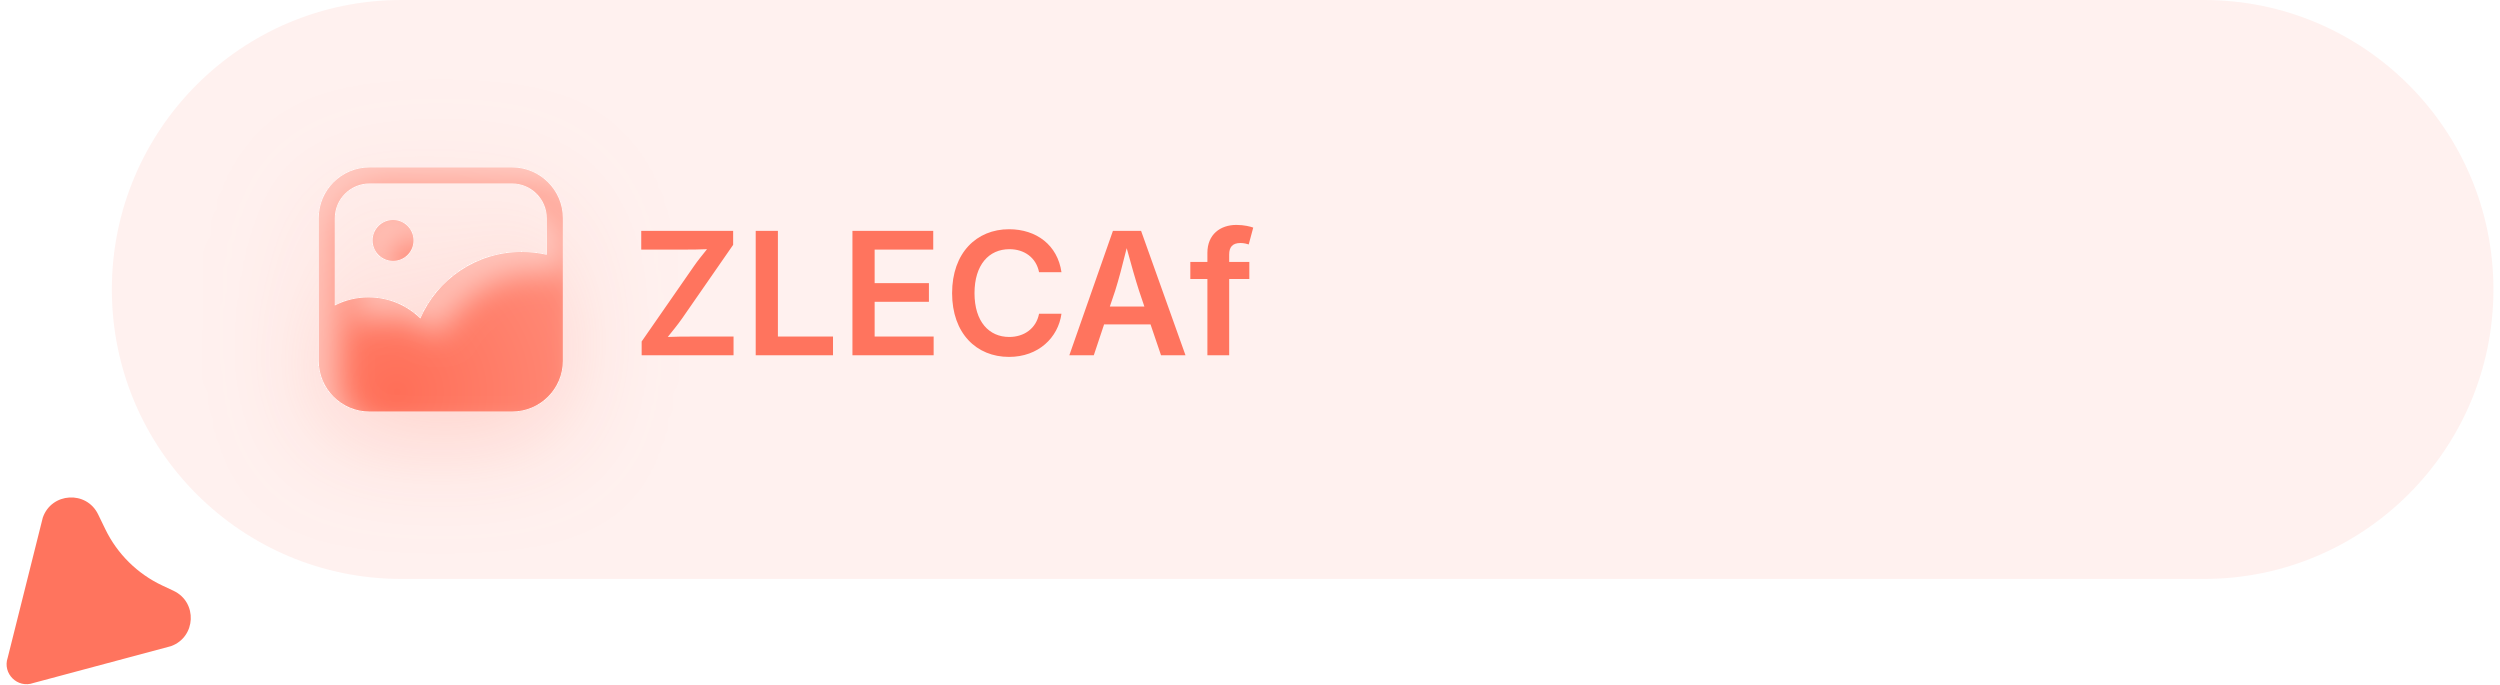
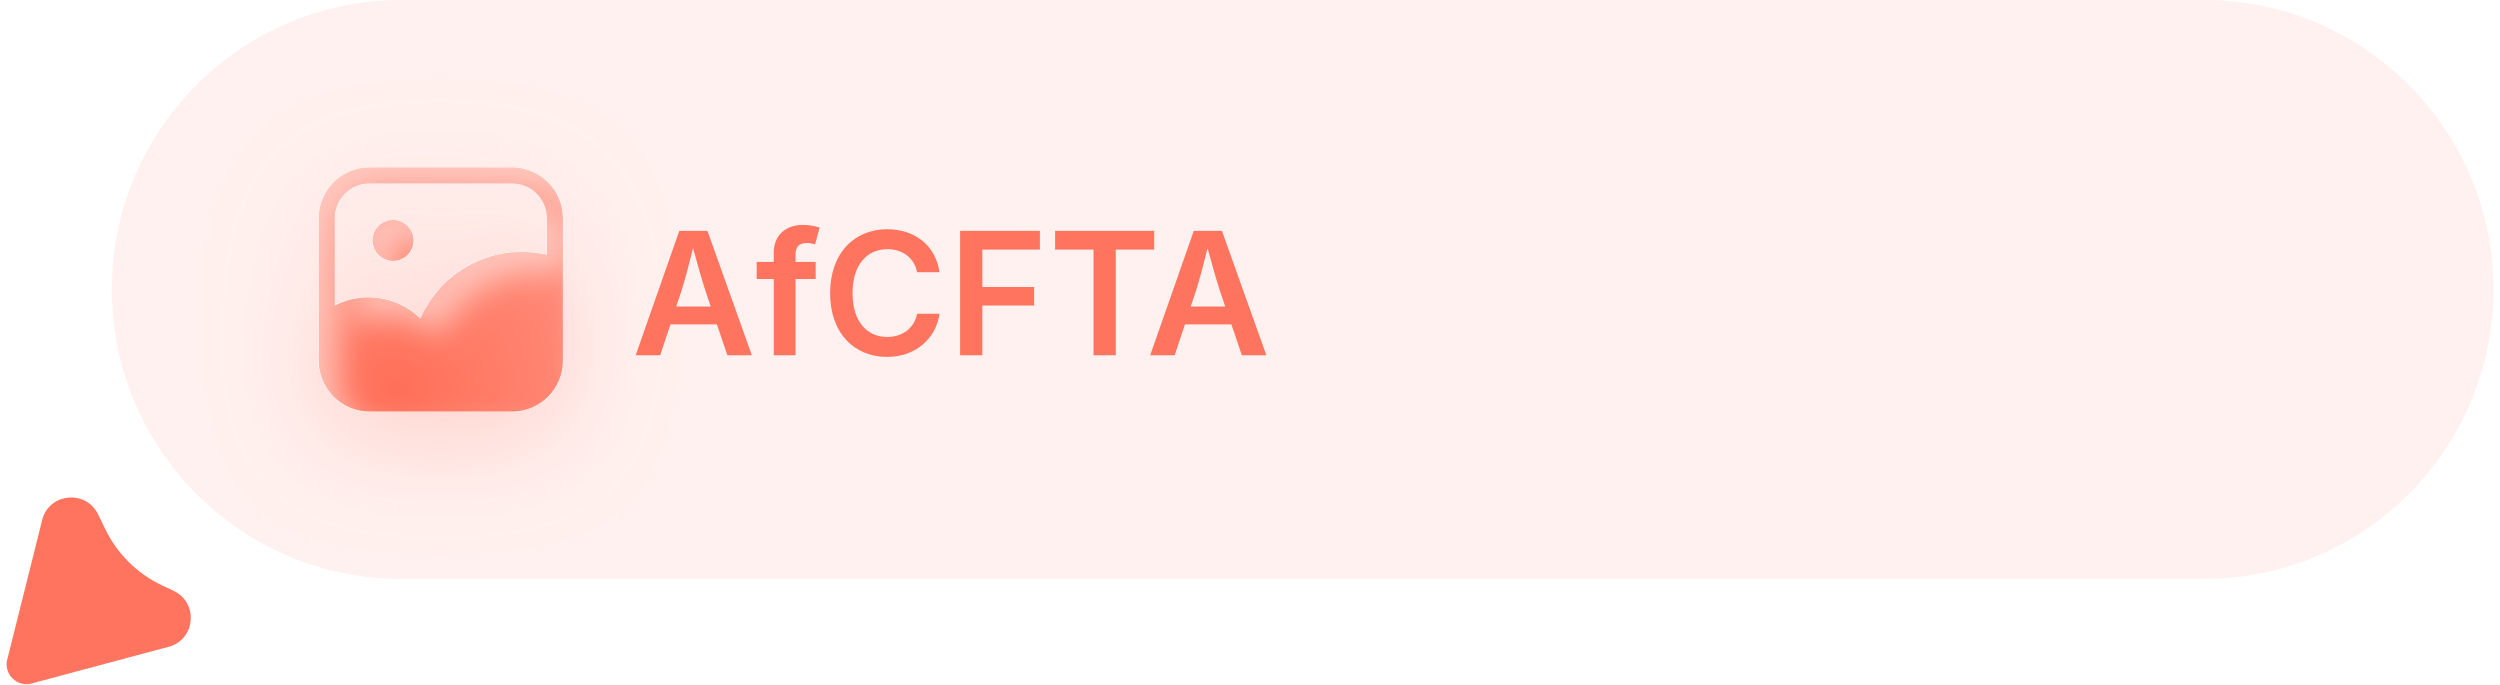
<svg xmlns="http://www.w3.org/2000/svg" width="190" height="52" viewBox="0 0 190 52" fill="none">
  <path d="M8.5 22C8.5 9.85 18.35 0 30.5 0H167.5C179.65 0 189.5 9.85 189.5 22C189.5 34.15 179.65 44 167.5 44H30.5C18.35 44 8.5 34.15 8.5 22Z" fill="#FF745E" fill-opacity="0.1" />
  <g filter="url(#filter0_d_9274_1518)">
    <g filter="url(#filter1_i_9274_1518)">
      <path d="M29.873 16.718C29.014 16.718 28.318 17.414 28.318 18.273C28.318 19.132 29.014 19.828 29.873 19.828C30.732 19.828 31.428 19.132 31.428 18.273C31.428 17.414 30.732 16.718 29.873 16.718Z" fill="url(#paint0_radial_9274_1518)" />
      <path fill-rule="evenodd" clip-rule="evenodd" d="M28.083 12.724C25.952 12.724 24.224 14.452 24.224 16.583V27.417C24.224 29.548 25.952 31.276 28.083 31.276H38.917C41.048 31.276 42.776 29.548 42.776 27.417V16.583C42.776 14.452 41.048 12.724 38.917 12.724H28.083ZM25.443 16.583C25.443 15.125 26.625 13.943 28.083 13.943H38.917C40.375 13.943 41.557 15.125 41.557 16.583V19.366C40.944 19.224 40.306 19.149 39.651 19.149C36.2 19.149 33.236 21.231 31.945 24.206C30.931 23.214 29.543 22.602 28.011 22.602C27.086 22.602 26.213 22.825 25.443 23.221V16.583Z" fill="url(#paint1_radial_9274_1518)" />
    </g>
  </g>
-   <text x="48" y="27" font-family="Inter, system-ui, sans-serif" font-size="13" font-weight="600" fill="#FF745E">ZLECAf</text>
+   <text x="48" y="27" font-family="Inter, system-ui, sans-serif" font-size="13" font-weight="600" fill="#FF745E">AfCFTA</text>
  <path d="M12.994 49.108L2.538 51.907C1.337 52.34 0.17 51.19 0.586 49.983L3.251 39.344C3.913 37.422 6.57 37.262 7.457 39.092L8.006 40.224C8.916 42.1 10.442 43.608 12.329 44.496L13.191 44.901C15.028 45.766 14.904 48.419 12.994 49.108Z" fill="#FF745E" />
  <defs>
    <filter id="filter0_d_9274_1518" x="12.5" y="3" width="42" height="42" filterUnits="userSpaceOnUse" color-interpolation-filters="sRGB">
      <feFlood flood-opacity="0" result="BackgroundImageFix" />
      <feColorMatrix in="SourceAlpha" type="matrix" values="0 0 0 0 0 0 0 0 0 0 0 0 0 0 0 0 0 0 127 0" result="hardAlpha" />
      <feOffset dy="2" />
      <feGaussianBlur stdDeviation="4" />
      <feComposite in2="hardAlpha" operator="out" />
      <feColorMatrix type="matrix" values="0 0 0 0 1 0 0 0 0 0.435 0 0 0 0 0.345 0 0 0 0.25 0" />
      <feBlend mode="normal" in2="BackgroundImageFix" result="effect1_dropShadow_9274_1518" />
      <feBlend mode="normal" in="SourceGraphic" in2="effect1_dropShadow_9274_1518" result="shape" />
    </filter>
    <filter id="filter1_i_9274_1518" x="24.224" y="12.724" width="20.076" height="20.076" filterUnits="userSpaceOnUse" color-interpolation-filters="sRGB">
      <feFlood flood-opacity="0" result="BackgroundImageFix" />
      <feBlend mode="normal" in="SourceGraphic" in2="BackgroundImageFix" result="shape" />
      <feColorMatrix in="SourceAlpha" type="matrix" values="0 0 0 0 0 0 0 0 0 0 0 0 0 0 0 0 0 0 127 0" result="hardAlpha" />
      <feOffset dx="1.524" dy="1.524" />
      <feGaussianBlur stdDeviation="1.143" />
      <feComposite in2="hardAlpha" operator="arithmetic" k2="-1" k3="1" />
      <feColorMatrix type="matrix" values="0 0 0 0 1 0 0 0 0 1 0 0 0 0 1 0 0 0 0.5 0" />
      <feBlend mode="normal" in2="shape" result="effect1_innerShadow_9274_1518" />
    </filter>
    <radialGradient id="paint0_radial_9274_1518" cx="0" cy="0" r="1" gradientUnits="userSpaceOnUse" gradientTransform="translate(30.1908 29.7896) rotate(-58.7716) scale(27.8187 27.8186)">
      <stop stop-color="#FF6F58" />
      <stop offset="1" stop-color="#FFA293" />
    </radialGradient>
    <radialGradient id="paint1_radial_9274_1518" cx="0" cy="0" r="1" gradientUnits="userSpaceOnUse" gradientTransform="translate(30.1908 29.7896) rotate(-58.7716) scale(27.8187 27.8186)">
      <stop stop-color="#FF6F58" />
      <stop offset="1" stop-color="#FFA293" />
    </radialGradient>
  </defs>
</svg>
